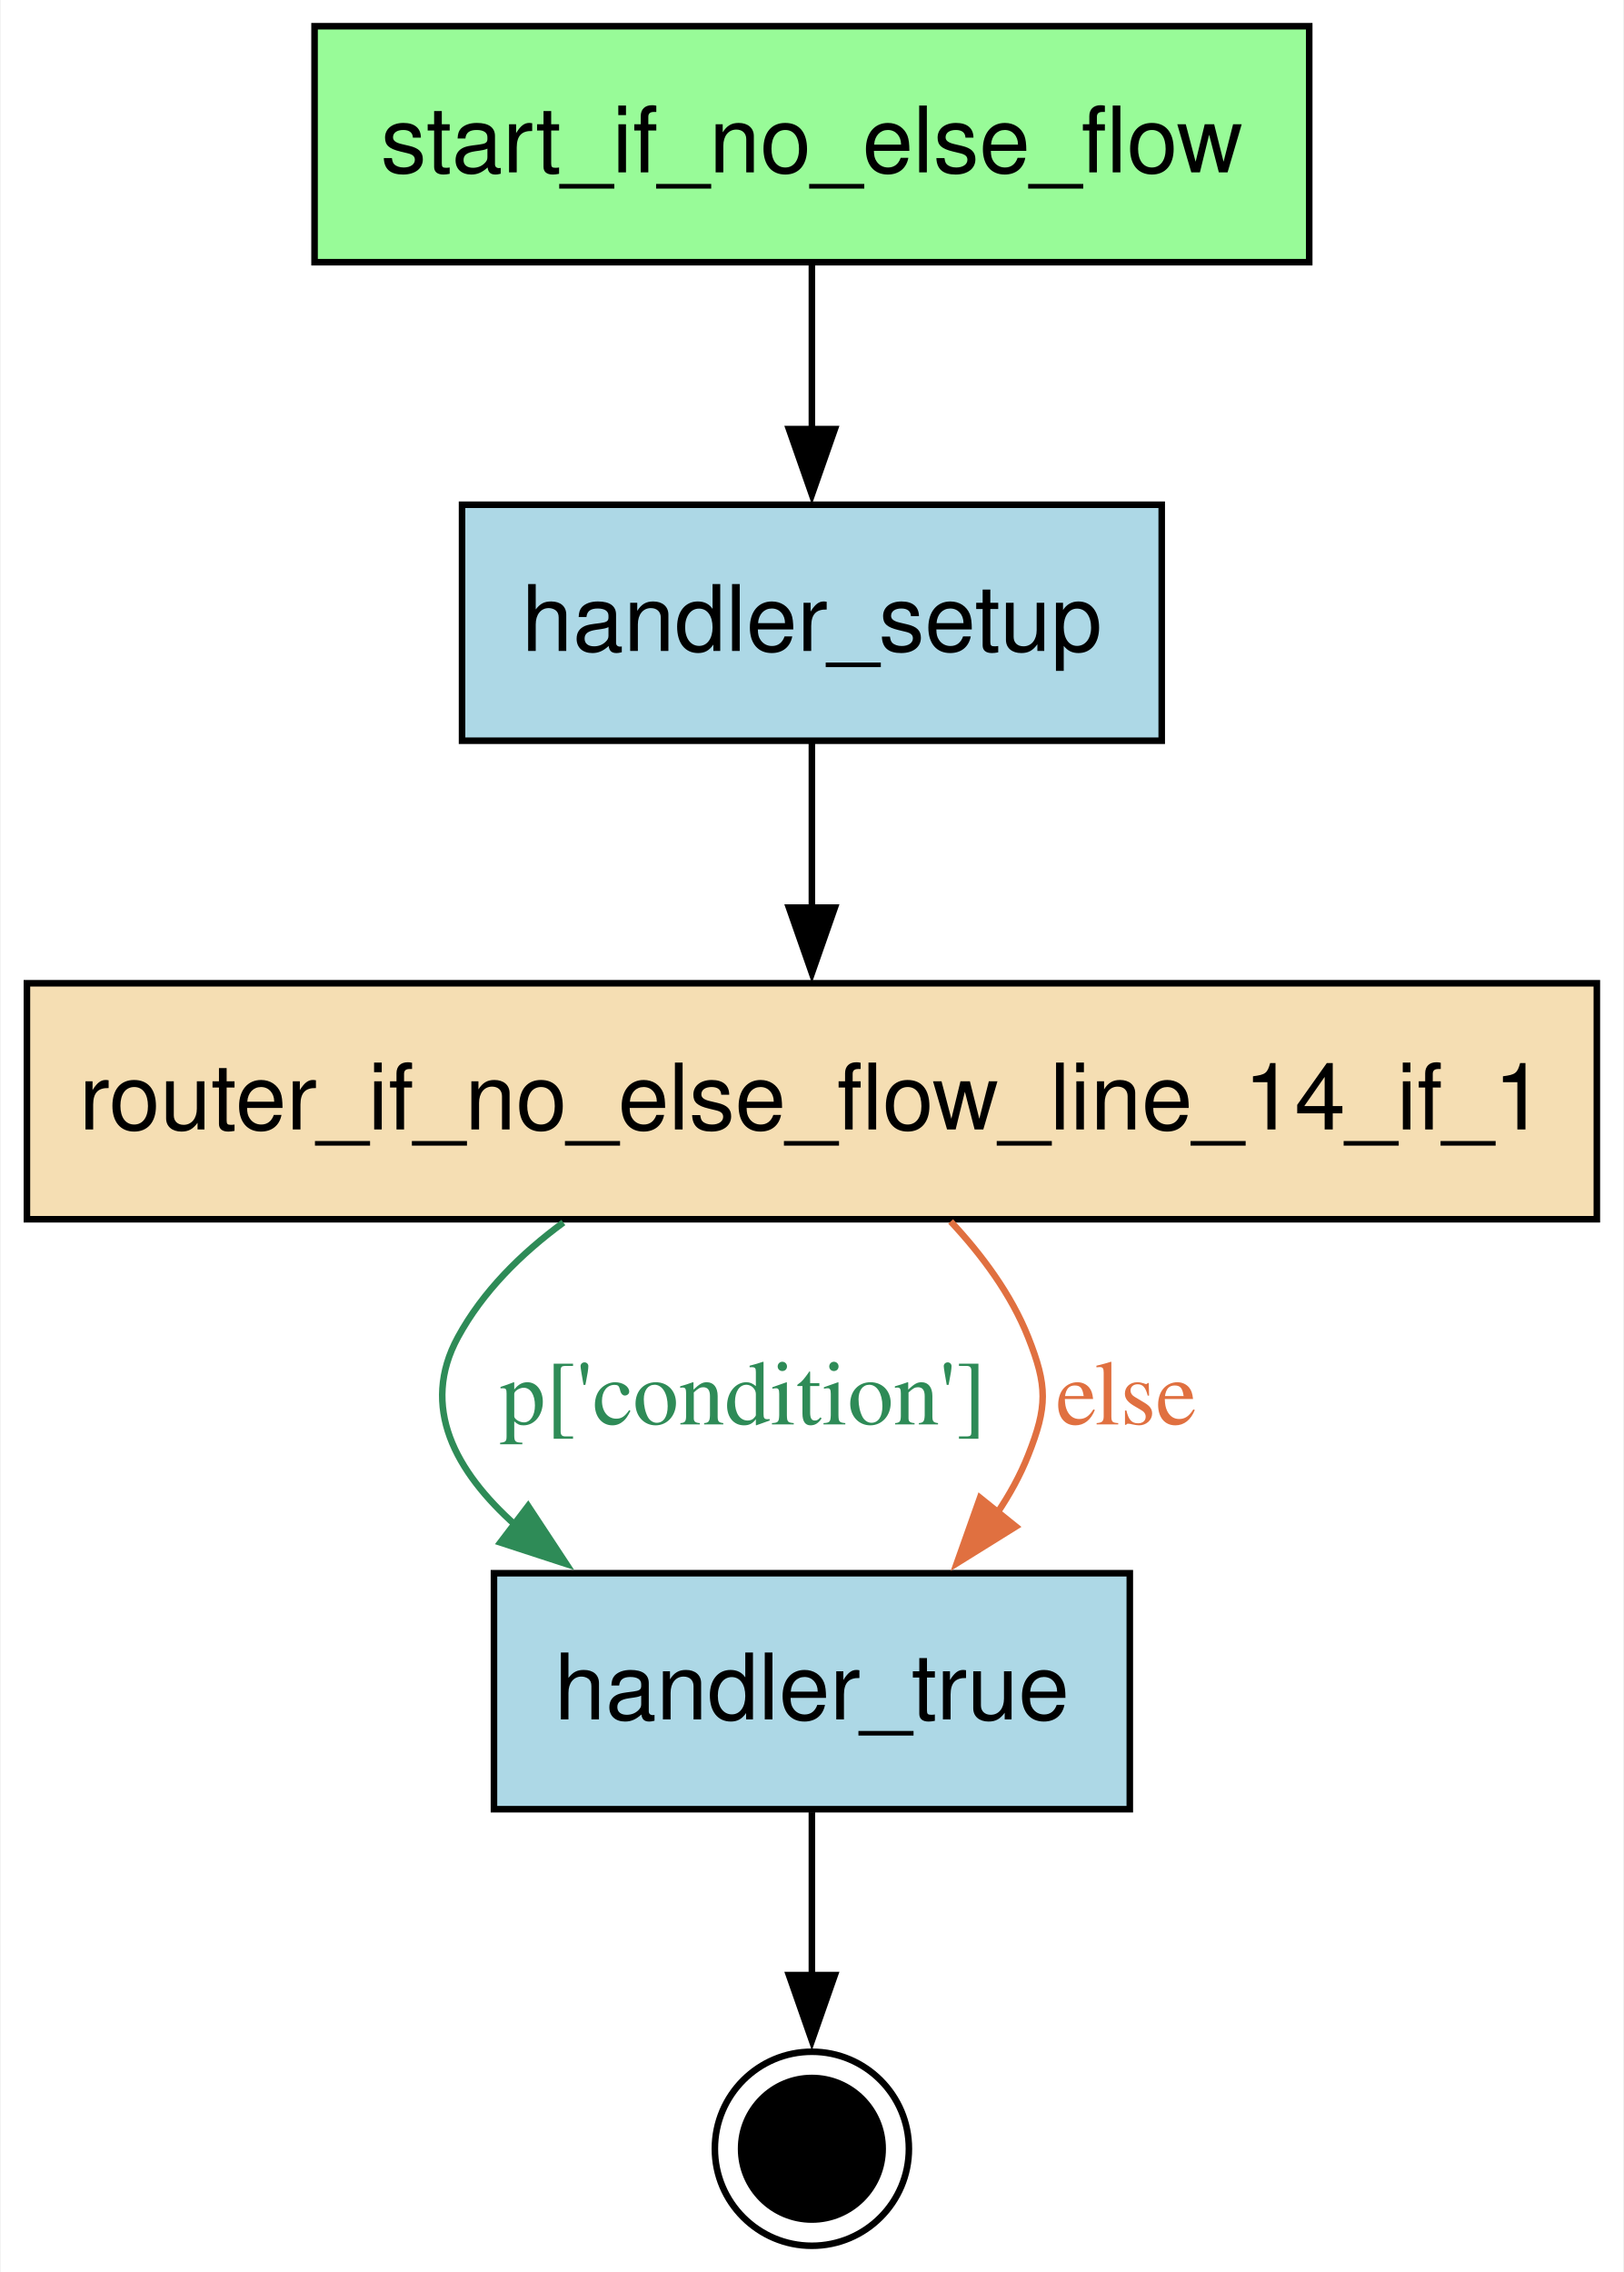
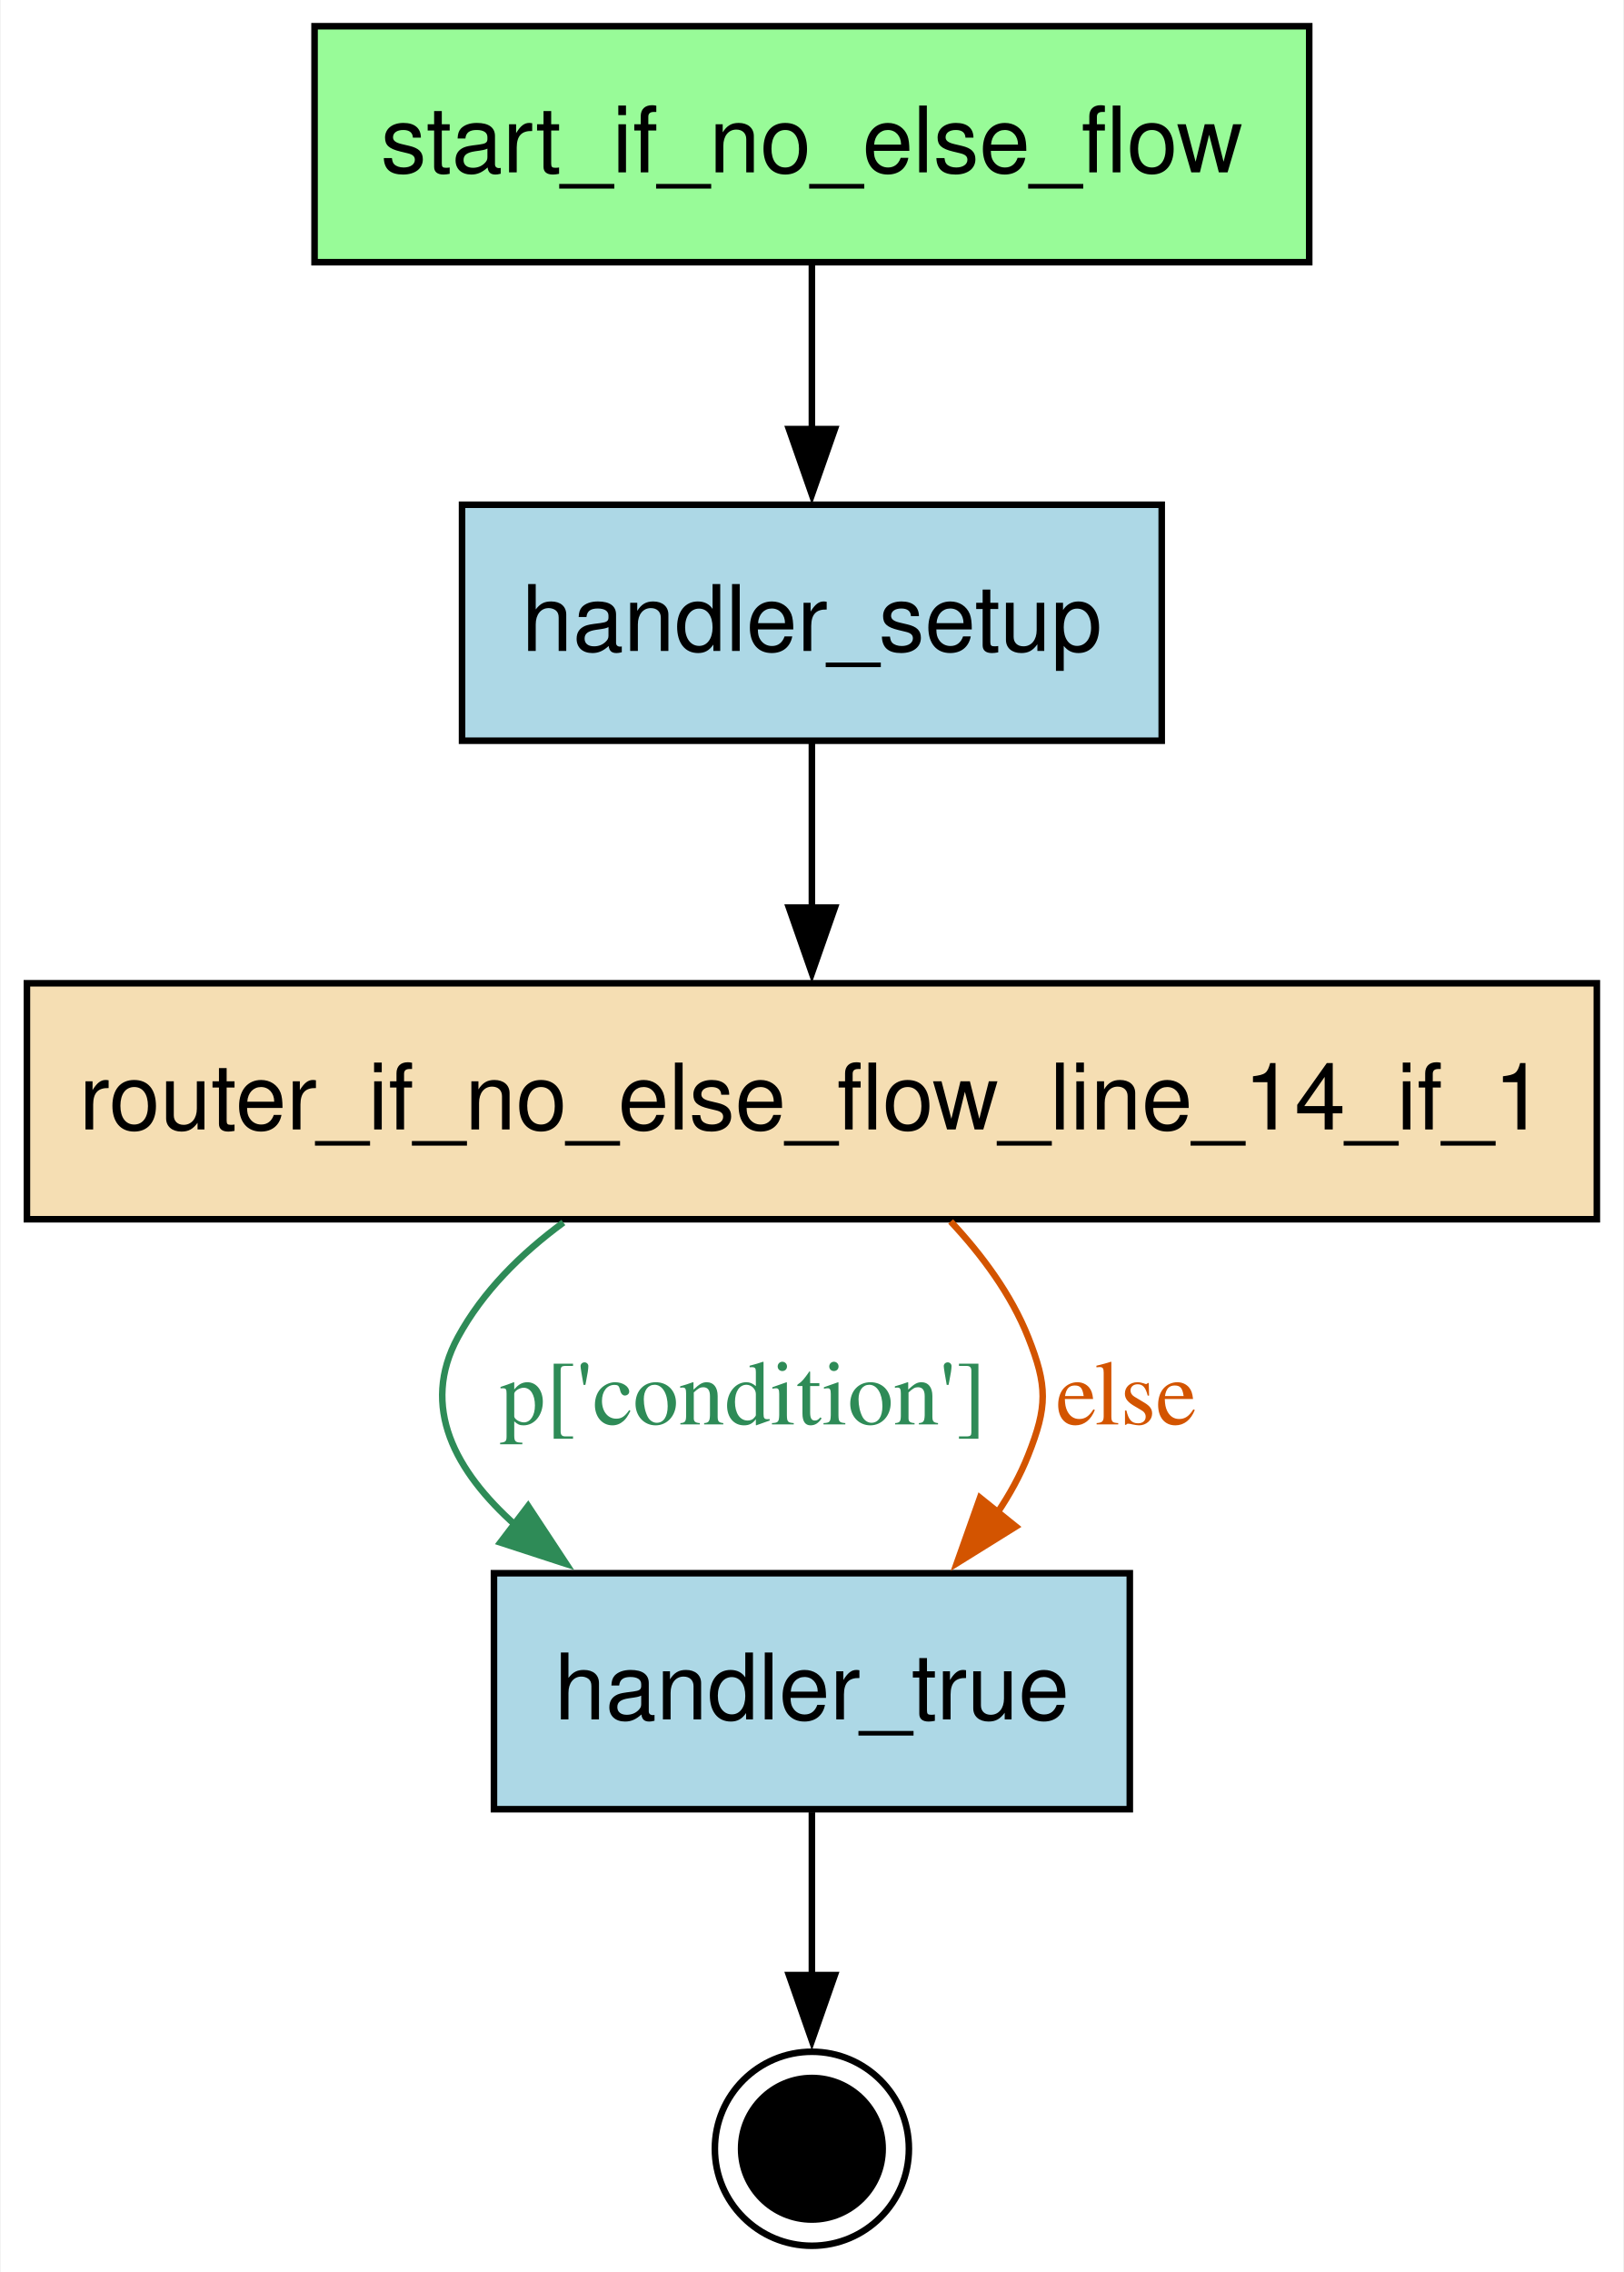
<svg xmlns="http://www.w3.org/2000/svg" width="248pt" height="347pt" viewBox="0.00 0.00 247.50 346.60">
  <g id="graph0" class="graph" transform="scale(1 1) rotate(0) translate(4 342.6)">
    <polygon fill="white" stroke="none" points="-4,4 -4,-342.6 243.5,-342.6 243.5,4 -4,4" />
    <g id="node1" class="node">
      <polygon fill="palegreen" stroke="black" points="195.62,-338.6 43.88,-338.6 43.88,-302.6 195.62,-302.6 195.62,-338.6" />
      <text text-anchor="middle" x="119.75" y="-316.3" font-family="Helvetica,sans-Serif" font-size="14.00">start_if_no_else_flow</text>
    </g>
    <g id="node2" class="node">
      <polygon fill="lightblue" stroke="black" points="173.12,-265.6 66.38,-265.6 66.38,-229.6 173.12,-229.6 173.12,-265.6" />
      <text text-anchor="middle" x="119.75" y="-243.3" font-family="Helvetica,sans-Serif" font-size="14.00">handler_setup</text>
    </g>
    <g id="edge1" class="edge">
      <path fill="none" stroke="black" d="M119.75,-302.41C119.75,-294.83 119.75,-285.7 119.75,-277.14" />
      <polygon fill="black" stroke="black" points="123.25,-277.14 119.75,-267.14 116.25,-277.14 123.25,-277.14" />
    </g>
    <g id="node4" class="node">
      <polygon fill="wheat" stroke="black" points="239.5,-192.6 0,-192.6 0,-156.6 239.5,-156.6 239.5,-192.6" />
      <text text-anchor="middle" x="119.75" y="-170.3" font-family="Helvetica,sans-Serif" font-size="14.00">router_if_no_else_flow_line_14_if_1</text>
    </g>
    <g id="edge2" class="edge">
      <path fill="none" stroke="black" d="M119.75,-229.41C119.75,-221.83 119.75,-212.7 119.75,-204.14" />
      <polygon fill="black" stroke="black" points="123.25,-204.14 119.75,-194.14 116.25,-204.14 123.25,-204.14" />
    </g>
    <g id="node3" class="node">
      <polygon fill="lightblue" stroke="black" points="168.25,-102.6 71.25,-102.6 71.25,-66.6 168.25,-66.6 168.25,-102.6" />
      <text text-anchor="middle" x="119.75" y="-80.3" font-family="Helvetica,sans-Serif" font-size="14.00">handler_true</text>
    </g>
    <g id="node5" class="node">
      <ellipse fill="black" stroke="black" cx="119.75" cy="-14.8" rx="10.8" ry="10.8" />
      <ellipse fill="none" stroke="black" cx="119.75" cy="-14.8" rx="14.8" ry="14.8" />
    </g>
    <g id="edge5" class="edge">
      <path fill="none" stroke="black" d="M119.75,-66.14C119.75,-58.55 119.75,-49.5 119.75,-41.19" />
      <polygon fill="black" stroke="black" points="123.25,-41.3 119.75,-31.3 116.25,-41.3 123.25,-41.3" />
    </g>
    <g id="edge3" class="edge">
      <path fill="none" stroke="#2e8b57" d="M81.84,-156.1C75.38,-151.36 69.54,-145.57 65.75,-138.6 59.98,-127.98 65.33,-118.14 74.57,-109.9" />
      <polygon fill="#2e8b57" stroke="#2e8b57" points="76.46,-112.86 82.29,-104.01 72.22,-107.29 76.46,-112.86" />
      <text text-anchor="middle" x="109.25" y="-125.3" font-family="Times,serif" font-size="14.00" fill="#2e8b57">p['condition']</text>
    </g>
    <g id="edge4" class="edge">
-       <path fill="none" stroke="#e07040" d="M140.92,-156.26C145.72,-151.13 150.16,-145.12 152.75,-138.6 155.7,-131.16 155.7,-128.04 152.75,-120.6 151.54,-117.54 149.92,-114.6 148.04,-111.81" />
-       <polygon fill="#e07040" stroke="#e07040" points="150.86,-109.72 141.86,-104.12 145.4,-114.11 150.86,-109.72" />
-       <text text-anchor="middle" x="167.71" y="-125.3" font-family="Times,serif" font-size="14.00" fill="#e07040">else</text>
+       <path fill="none" stroke="#d35400" d="M140.92,-156.26C145.72,-151.13 150.16,-145.12 152.75,-138.6 155.7,-131.16 155.7,-128.04 152.75,-120.6 151.54,-117.54 149.92,-114.6 148.04,-111.81" />
+       <polygon fill="#d35400" stroke="#d35400" points="150.86,-109.72 141.86,-104.12 145.4,-114.11 150.86,-109.72" />
+       <text text-anchor="middle" x="167.71" y="-125.3" font-family="Times,serif" font-size="14.00" fill="#d35400">else</text>
    </g>
  </g>
</svg>
